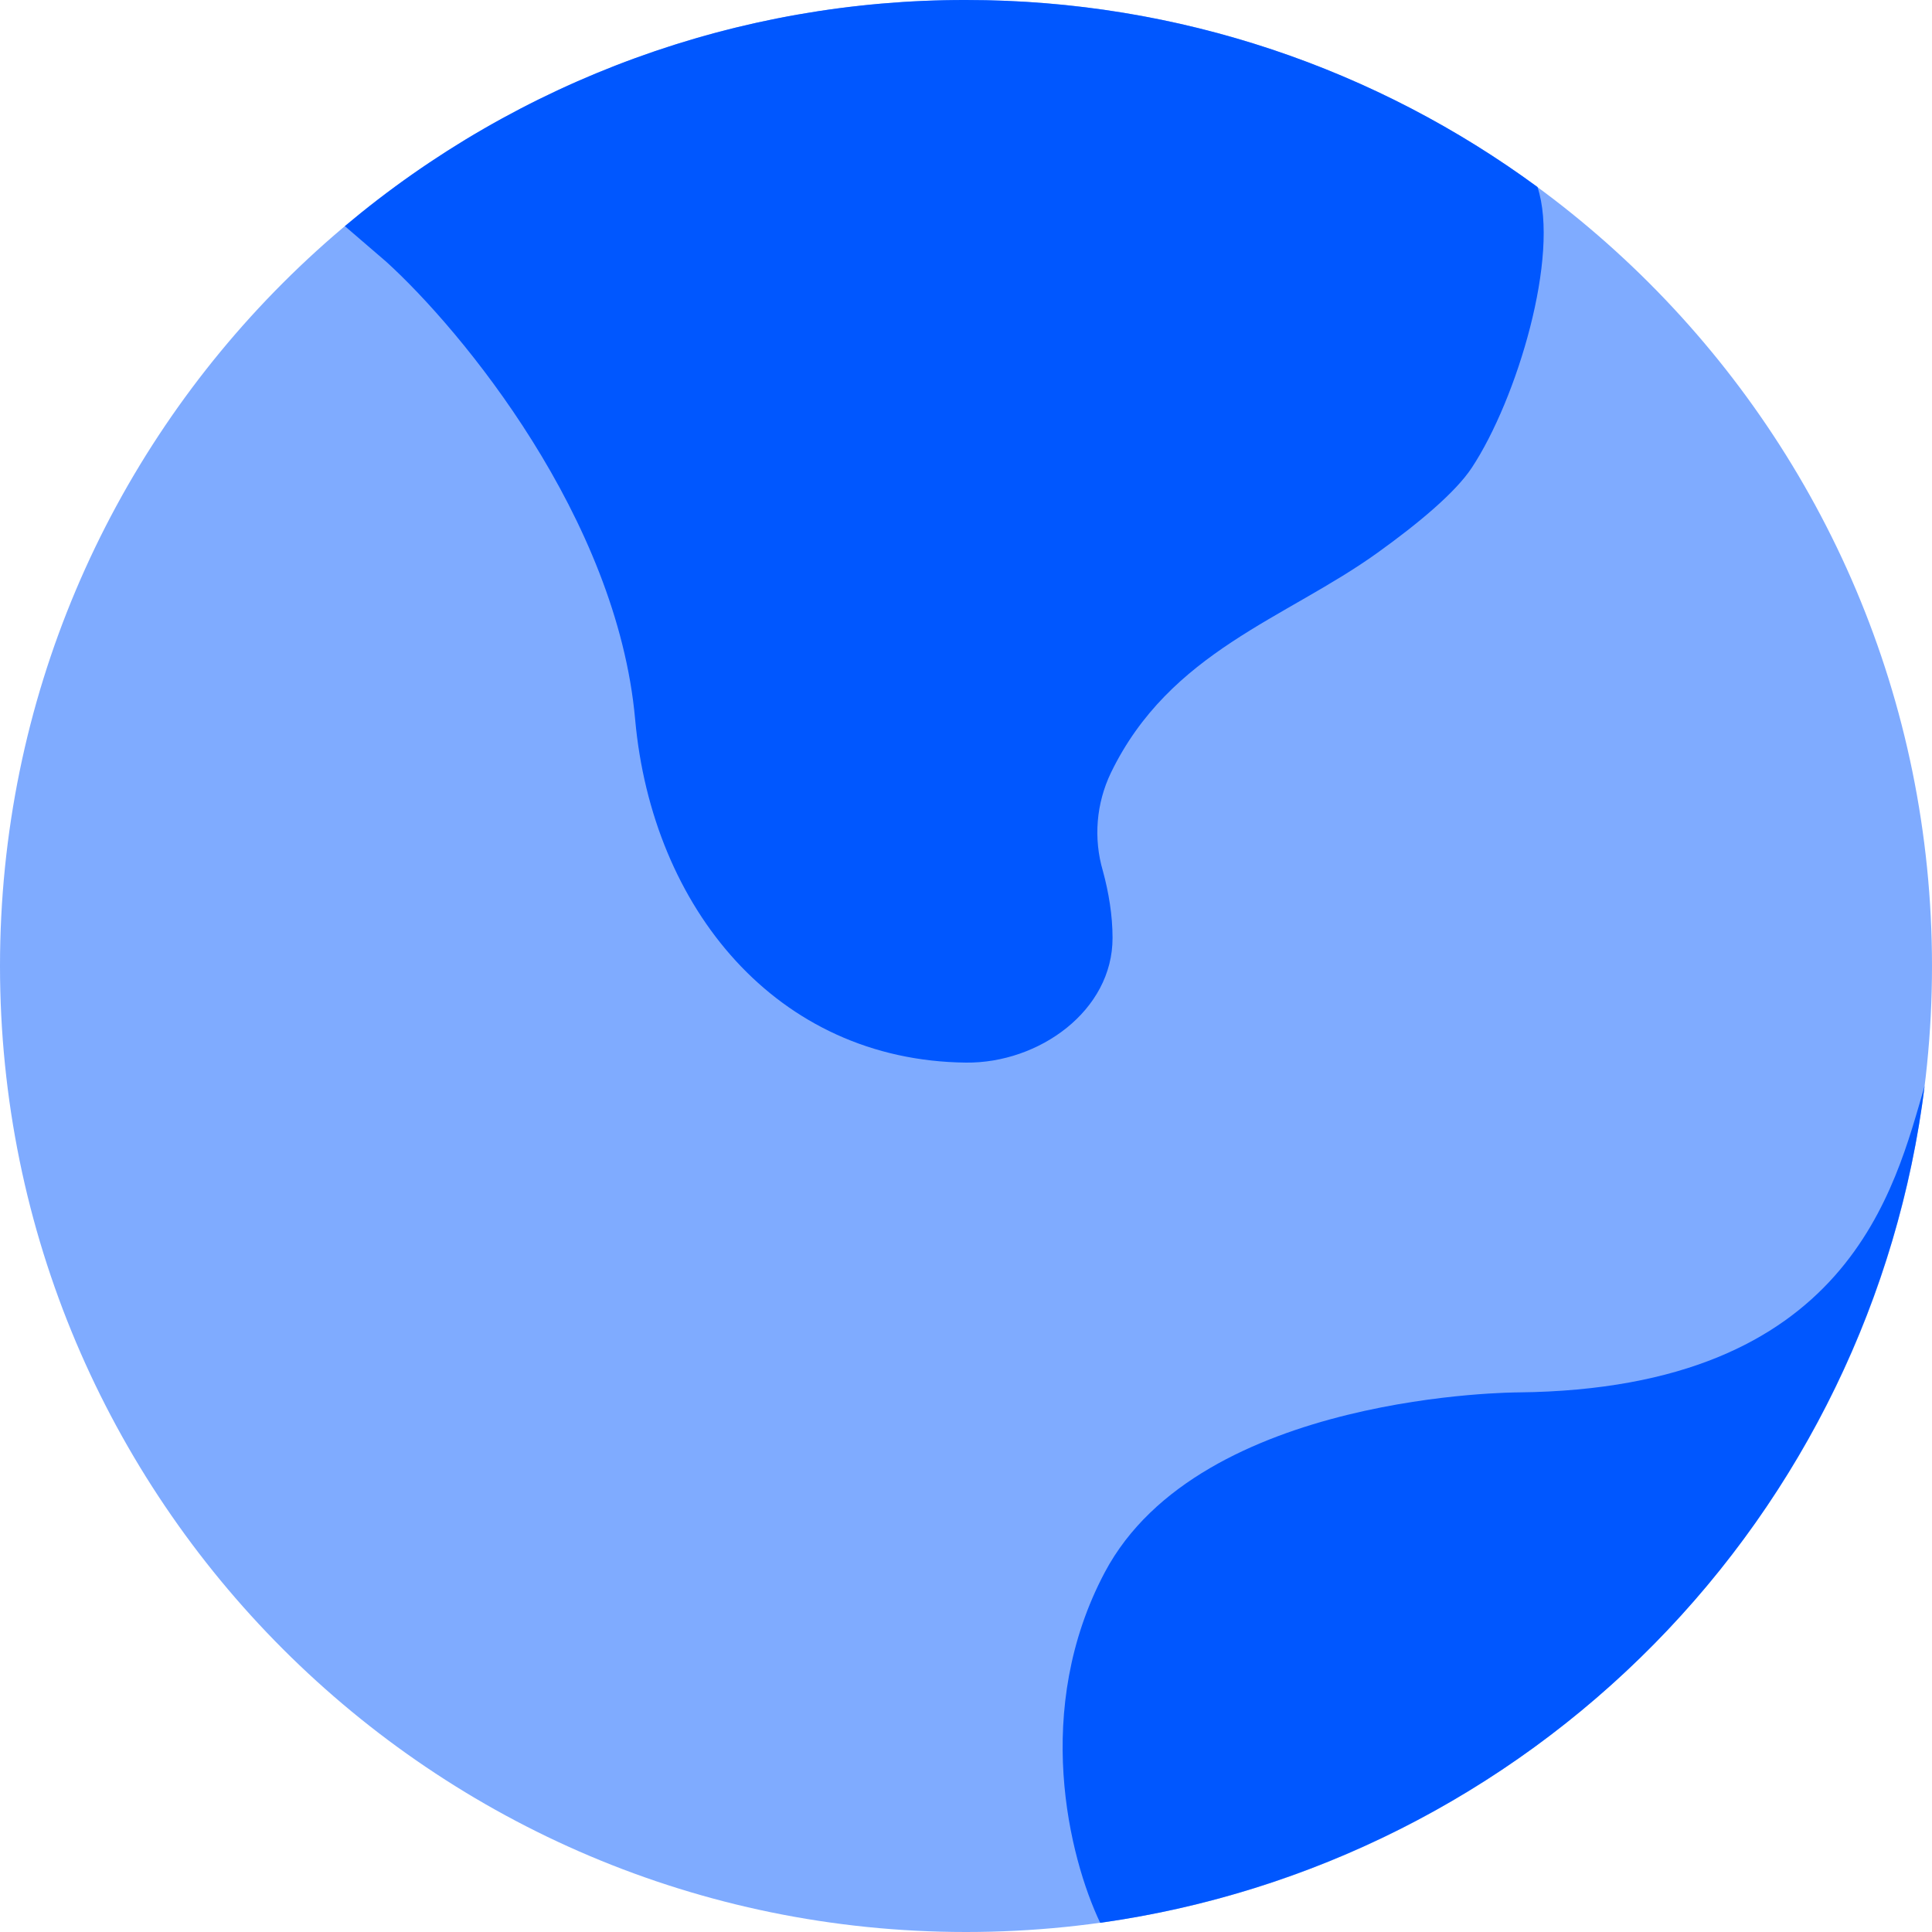
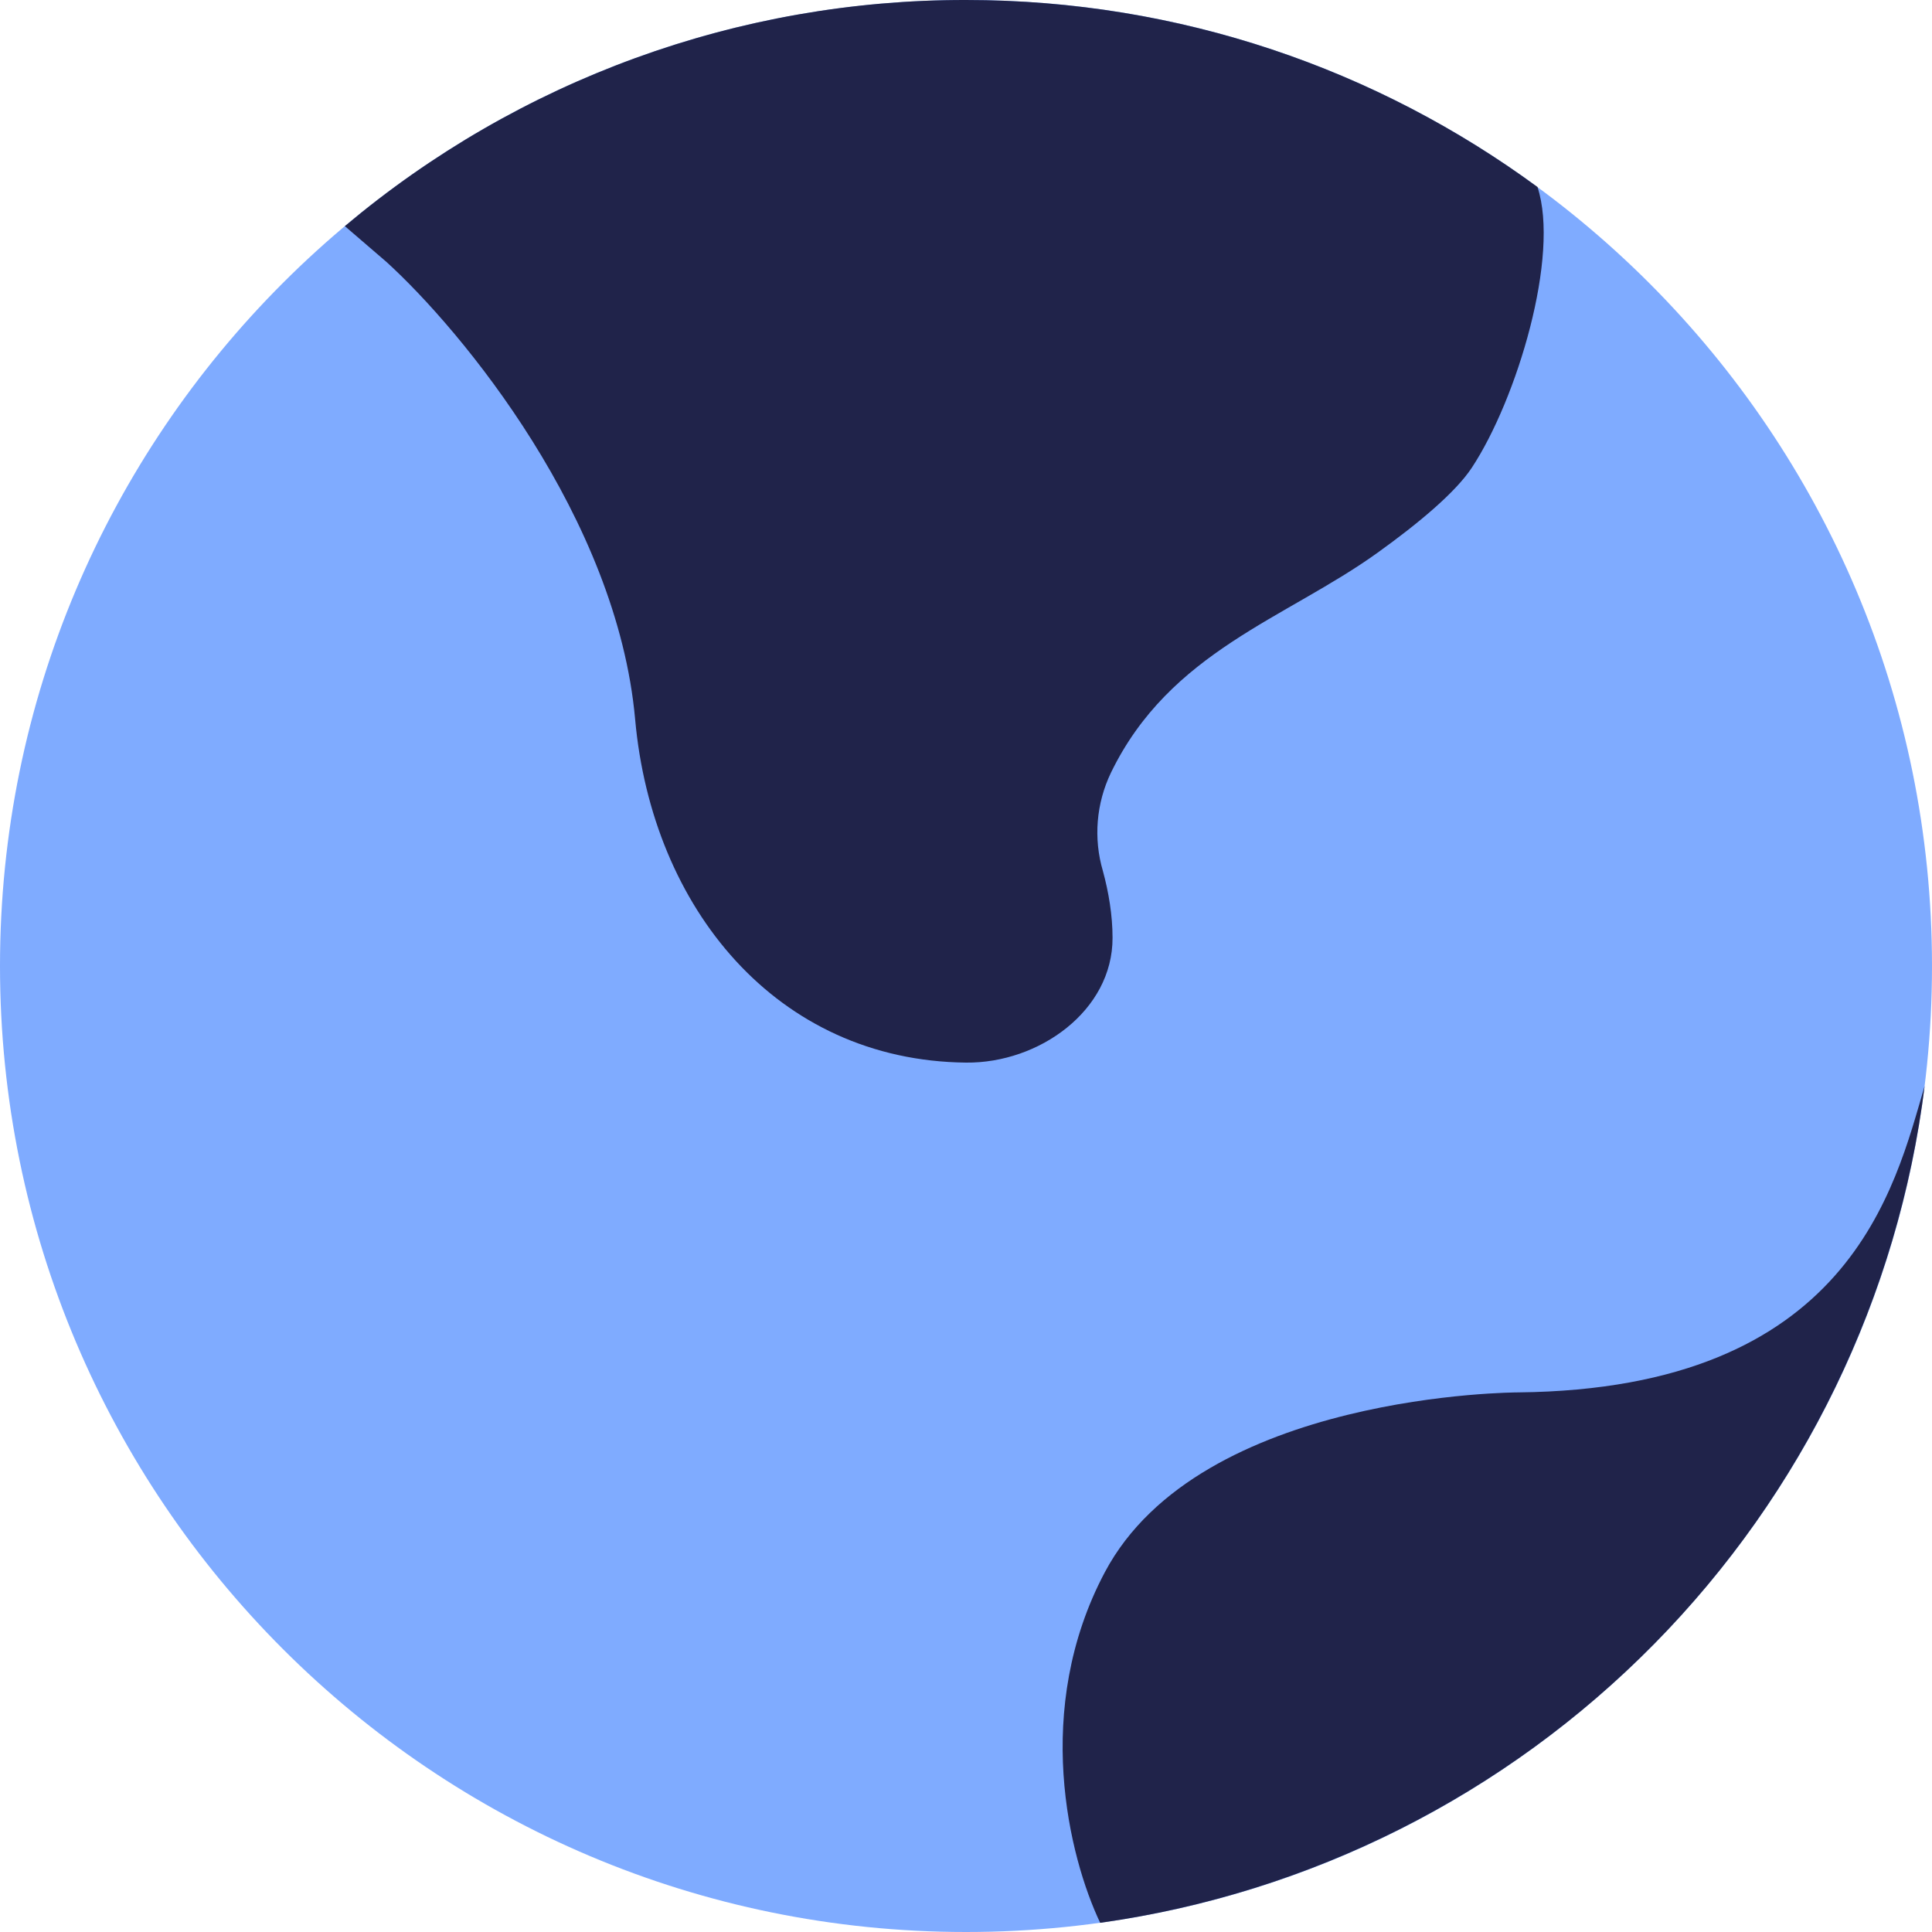
<svg xmlns="http://www.w3.org/2000/svg" width="20" height="20" viewBox="0 0 20 20" fill="none">
  <path opacity="0.5" d="M10 20C15.523 20 20 15.523 20 10C20 4.477 15.523 0 10 0C4.477 0 0 4.477 0 10C0 15.523 4.477 20 10 20Z" fill="#0057FF" />
-   <path d="M6.575 7.447C6.388 5.363 4.781 3.421 4 2.711L3.57 2.341C5.37 0.826 7.647 -0.004 10 1.12603e-05C12.214 1.12603e-05 14.26 0.72 15.916 1.936C16.15 2.647 15.704 4.132 15.236 4.842C15.066 5.099 14.682 5.419 14.26 5.722C13.31 6.405 12.11 6.742 11.5 8C11.348 8.317 11.318 8.679 11.417 9.016C11.477 9.236 11.517 9.475 11.517 9.708C11.519 10.463 10.755 11.008 10 11C8.036 10.979 6.75 9.396 6.575 7.447ZM11.437 16.276C12.425 14.414 15.718 14.414 15.718 14.414C19.15 14.378 19.614 12.294 19.924 11.241C19.651 13.422 18.666 15.453 17.124 17.018C15.581 18.584 13.566 19.599 11.389 19.905C11.066 19.225 10.684 17.695 11.437 16.276Z" fill="#0057FF" />
+   <path d="M6.575 7.447C6.388 5.363 4.781 3.421 4 2.711L3.57 2.341C5.37 0.826 7.647 -0.004 10 1.12603e-05C12.214 1.12603e-05 14.26 0.72 15.916 1.936C16.15 2.647 15.704 4.132 15.236 4.842C15.066 5.099 14.682 5.419 14.26 5.722C13.31 6.405 12.11 6.742 11.5 8C11.348 8.317 11.318 8.679 11.417 9.016C11.477 9.236 11.517 9.475 11.517 9.708C11.519 10.463 10.755 11.008 10 11C8.036 10.979 6.75 9.396 6.575 7.447ZM11.437 16.276C12.425 14.414 15.718 14.414 15.718 14.414C19.15 14.378 19.614 12.294 19.924 11.241C19.651 13.422 18.666 15.453 17.124 17.018C15.581 18.584 13.566 19.599 11.389 19.905C11.066 19.225 10.684 17.695 11.437 16.276Z" fill="#20234A" />
</svg>
